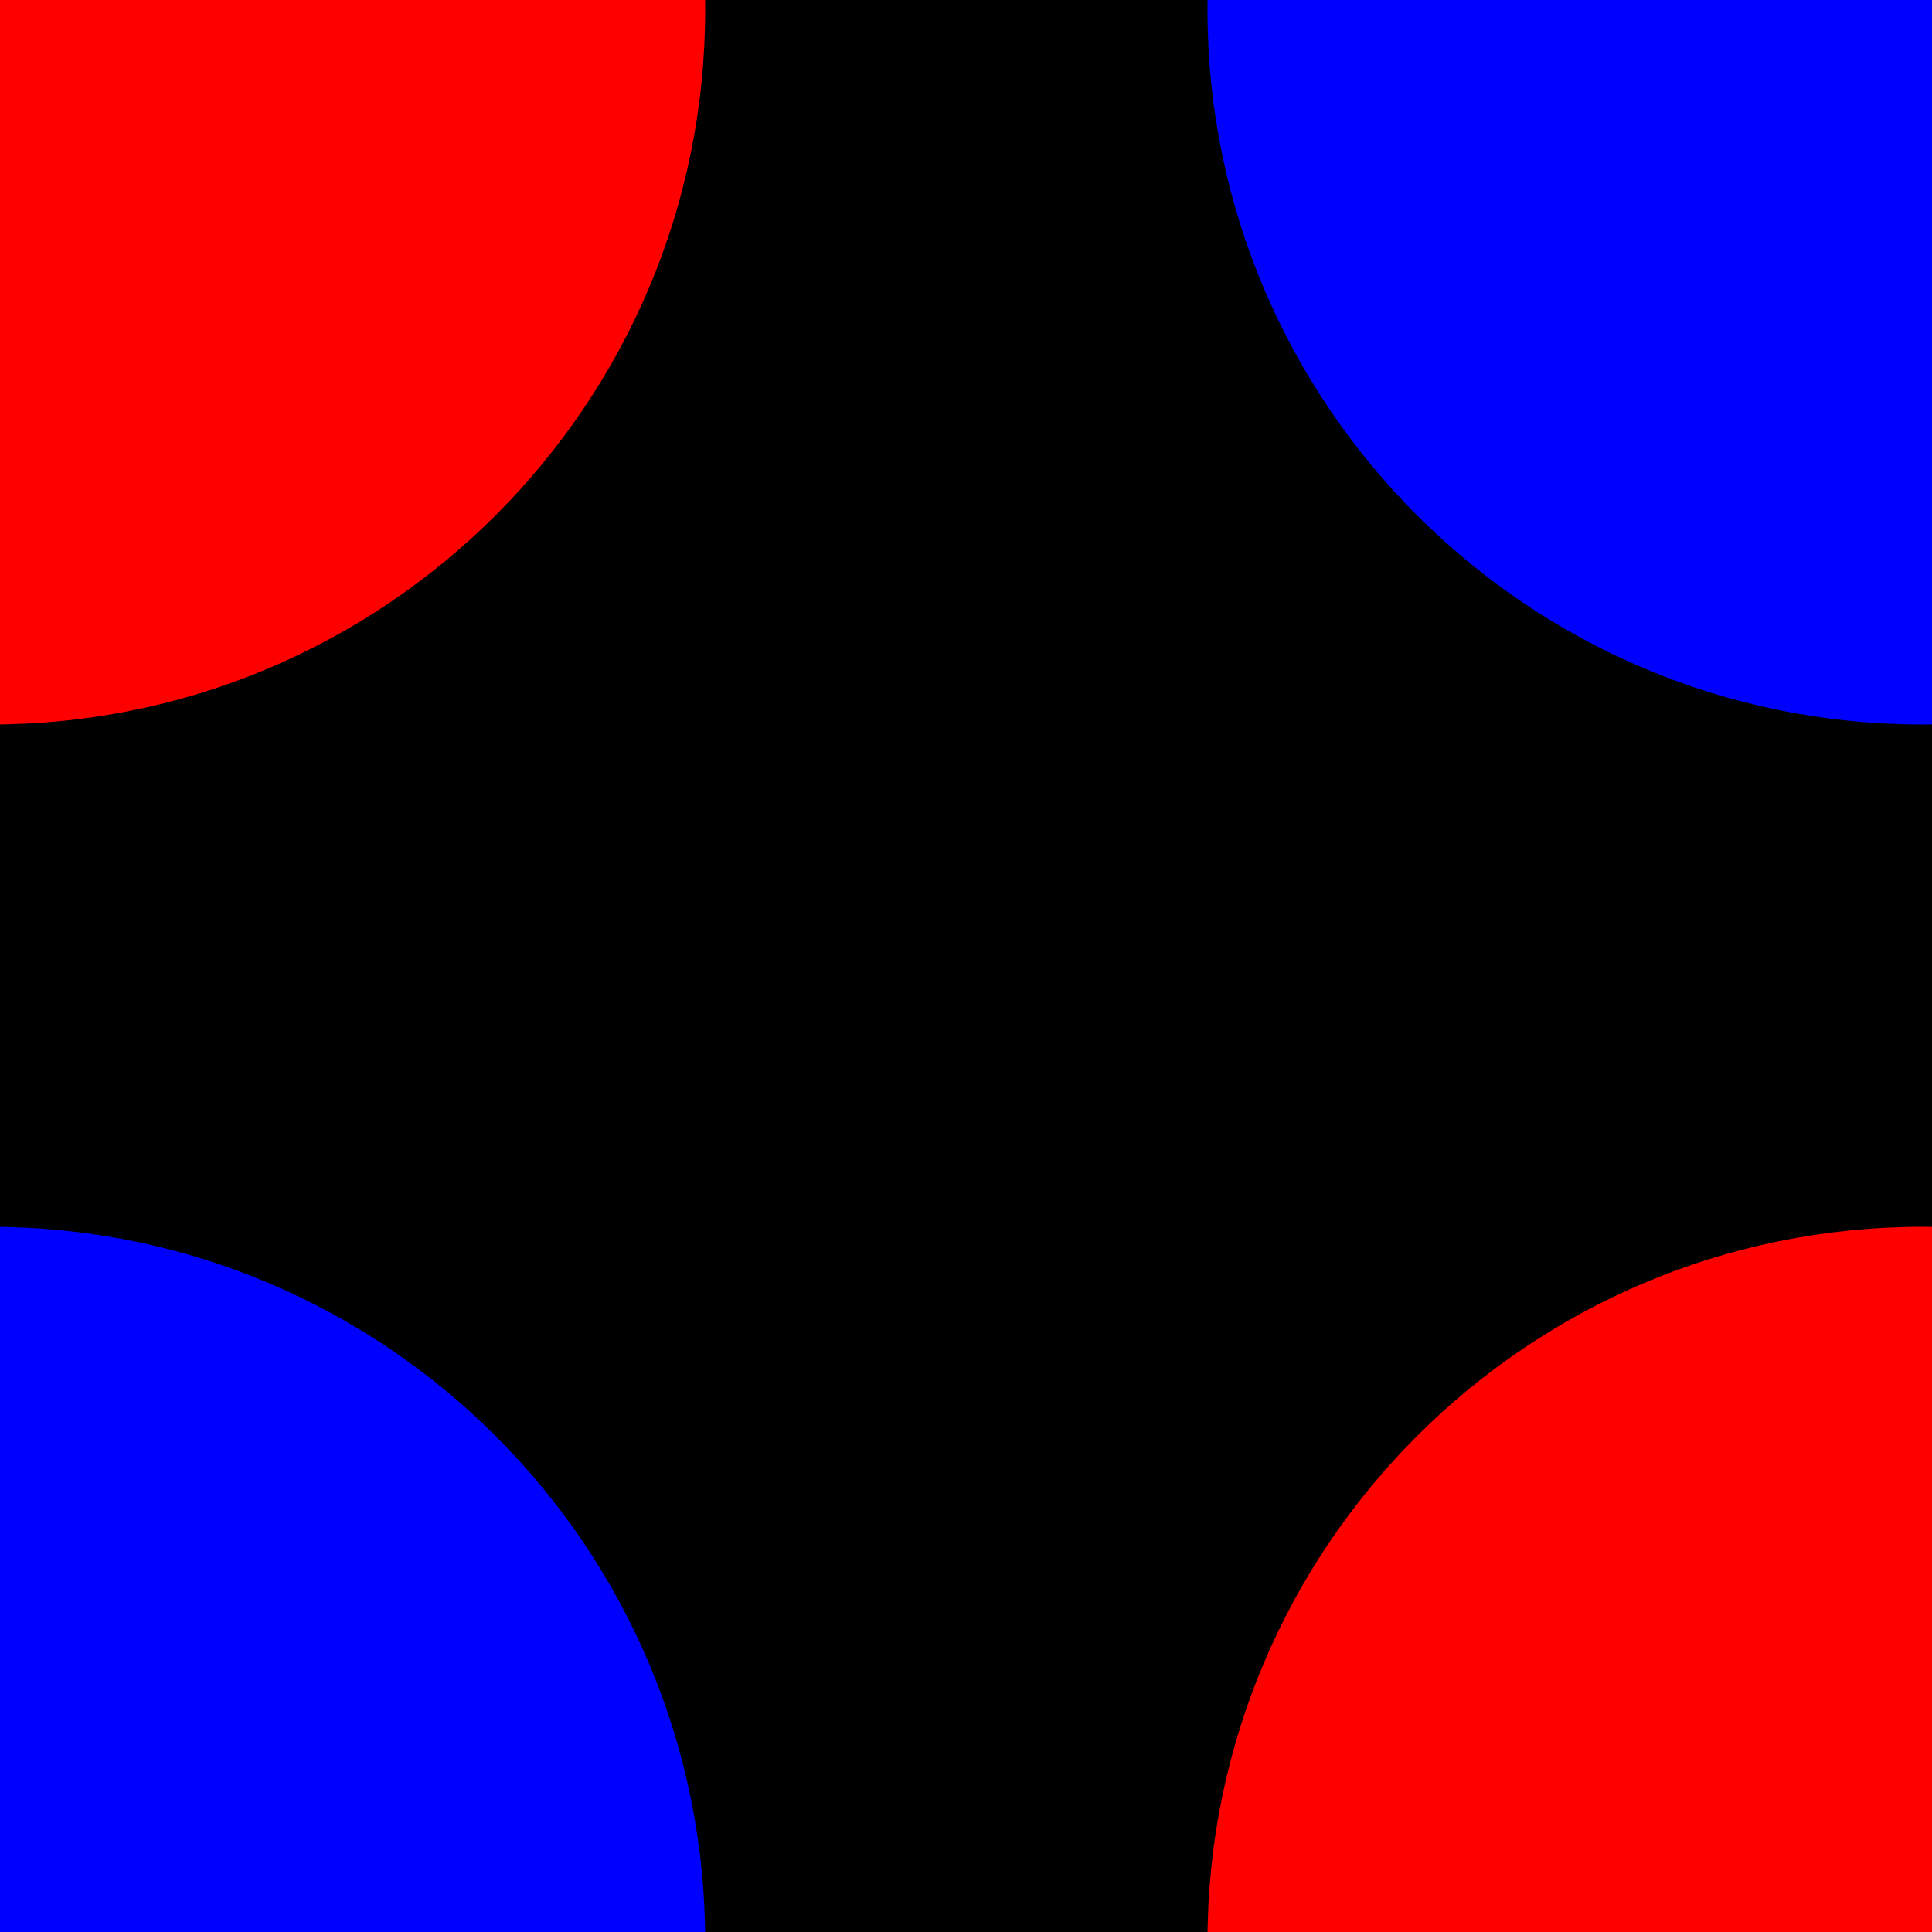
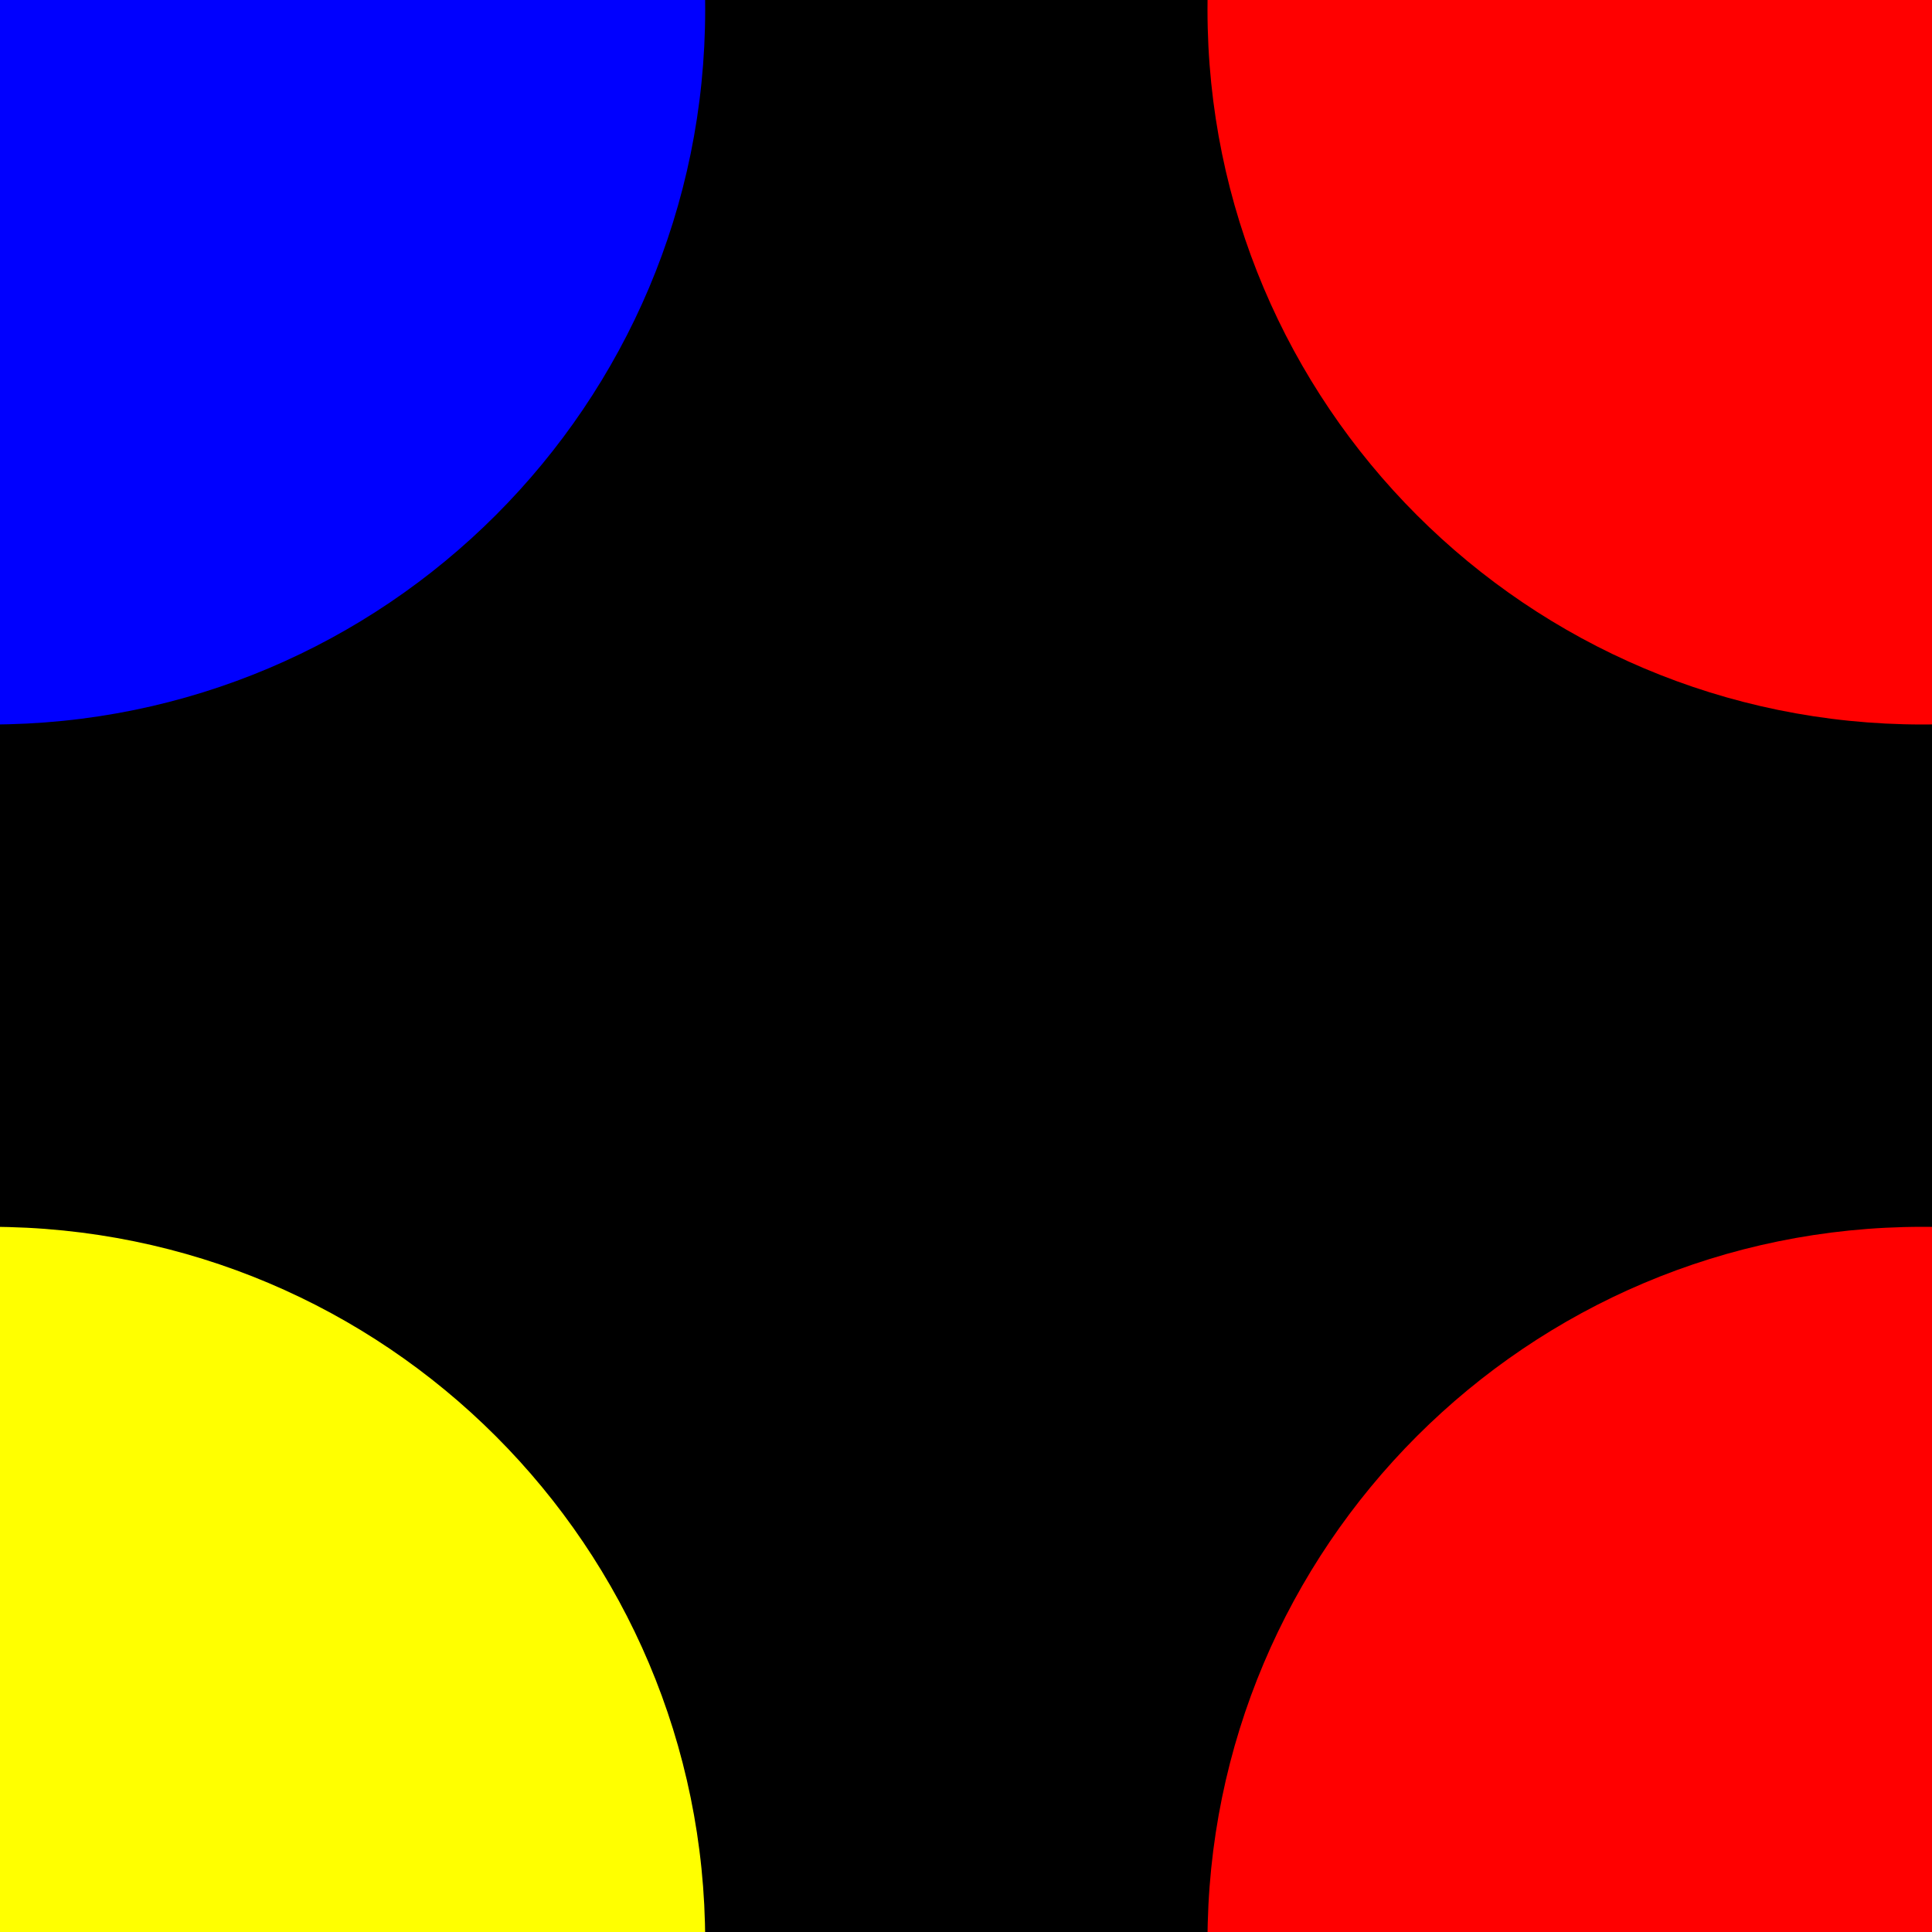
<svg xmlns="http://www.w3.org/2000/svg" version="1.1" width="200" height="200" id="svg2">
  <g transform="translate(0,-852.3622)">
    <rect width="200" height="200" x="0" y="852.362" style="fill:#000000;fill-opacity:1;fill-rule:nonzero;stroke:#000000;stroke-opacity:1" />
-     <path d="m 342.857,826.648 a 97.143,88.571 0 1 1 -194.286,0 97.143,88.571 0 1 1 194.286,0 z" transform="matrix(0.7617647,0,0,0.8354839,11.82354,162.7112)" style="fill:#0000ff;fill-opacity:1;fill-rule:nonzero;stroke:none" />
+     <path d="m 342.857,826.648 a 97.143,88.571 0 1 1 -194.286,0 97.143,88.571 0 1 1 194.286,0 z" transform="matrix(0.7617647,0,0,0.8354839,11.82354,162.7112)" style="fill:#ff0000;fill-opacity:1;fill-rule:nonzero;stroke:none" />
    <path d="m 342.857,826.648 a 97.143,88.571 0 1 1 -194.286,0 97.143,88.571 0 1 1 194.286,0 z" transform="matrix(0.7617647,0,0,0.8354839,11.82354,362.7112)" style="fill:#ff0000;fill-opacity:1;fill-rule:nonzero;stroke:none" />
-     <path d="m 342.857,826.648 a 97.143,88.571 0 1 1 -194.286,0 97.143,88.571 0 1 1 194.286,0 z" transform="matrix(0.7617647,0,0,0.8354839,-188.1765,362.7112)" style="fill:#0000ff;fill-opacity:1;fill-rule:nonzero;stroke:none" />
-     <path d="m 342.857,826.648 a 97.143,88.571 0 1 1 -194.286,0 97.143,88.571 0 1 1 194.286,0 z" transform="matrix(0.7617647,0,0,0.8354839,-188.1765,162.7112)" style="fill:#ff0000;fill-opacity:1;fill-rule:nonzero;stroke:none" />
+     <path d="m 342.857,826.648 a 97.143,88.571 0 1 1 -194.286,0 97.143,88.571 0 1 1 194.286,0 z" transform="matrix(0.7617647,0,0,0.8354839,-188.1765,362.7112)" style="fill:#ffff00;fill-opacity:1;fill-rule:nonzero;stroke:none" />
+     <path d="m 342.857,826.648 a 97.143,88.571 0 1 1 -194.286,0 97.143,88.571 0 1 1 194.286,0 z" transform="matrix(0.7617647,0,0,0.8354839,-188.1765,162.7112)" style="fill:#0000ff;fill-opacity:1;fill-rule:nonzero;stroke:none" />
  </g>
</svg>
